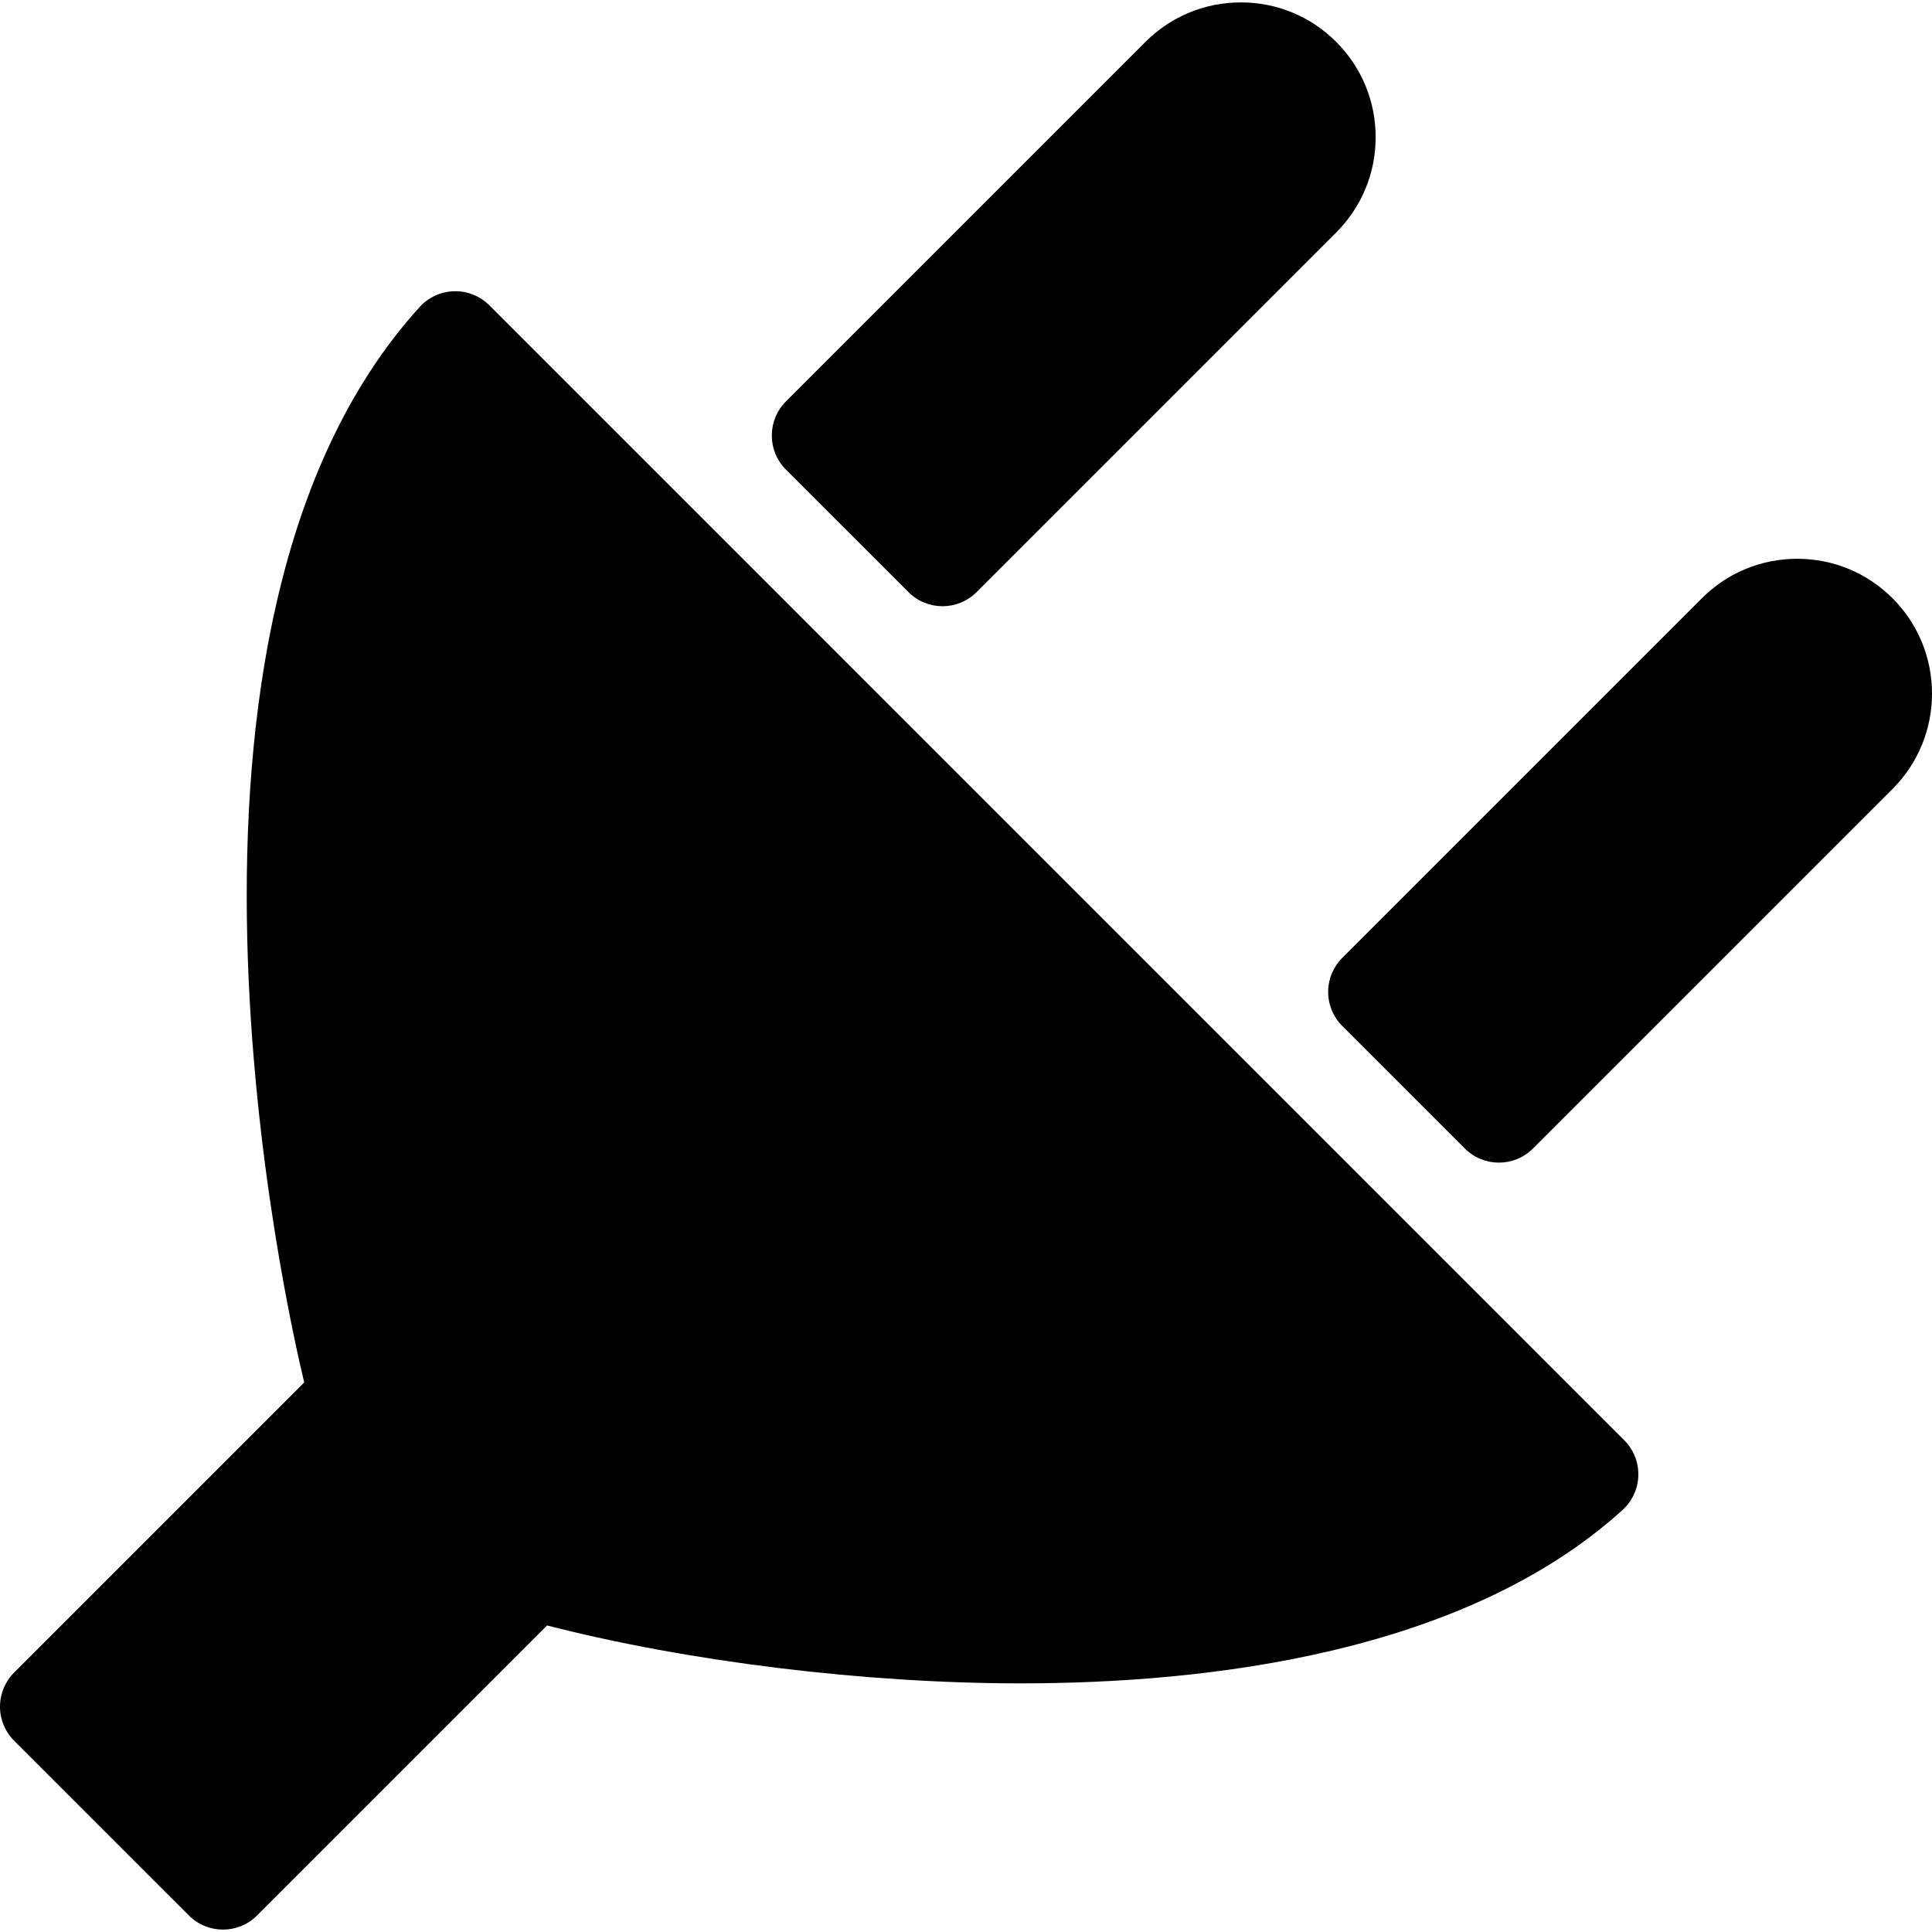
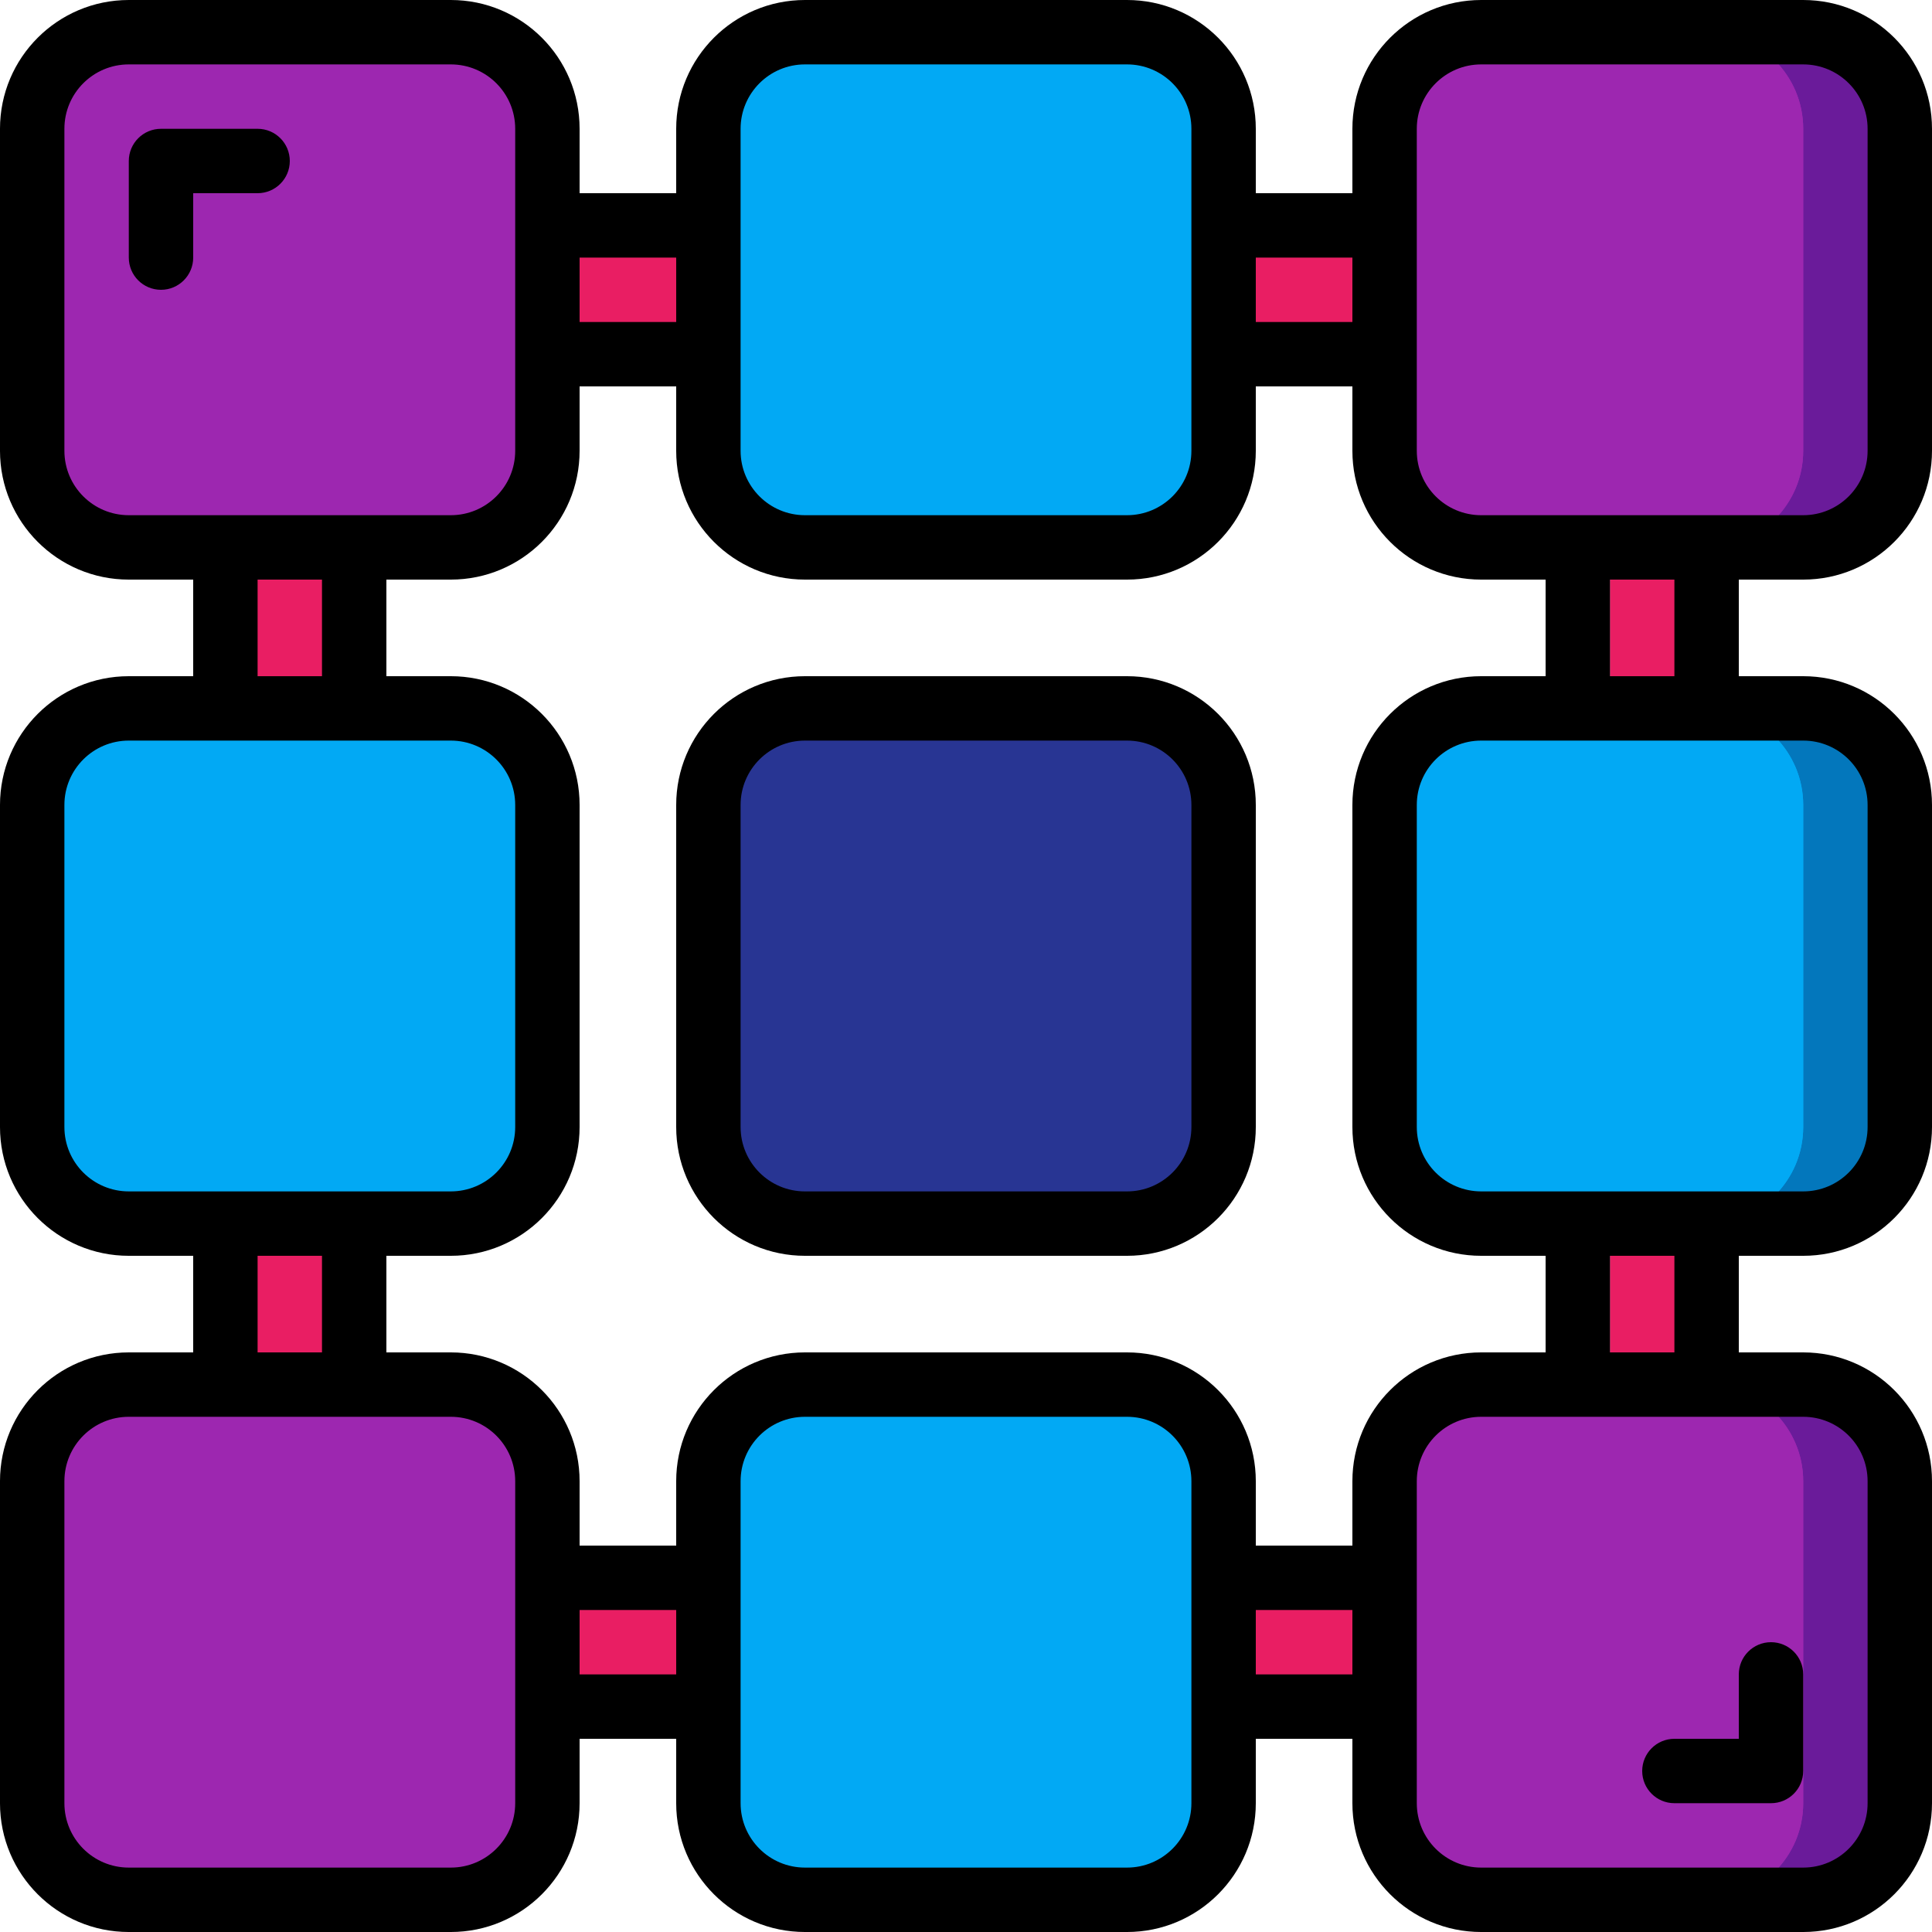
- <svg xmlns="http://www.w3.org/2000/svg" version="1.1" id="Capa_1" x="0px" y="0px" width="99.012px" height="99.012px" viewBox="0 0 99.012 99.012" style="enable-background:new 0 0 99.012 99.012;" xml:space="preserve">
-   <g>
-     <g>
-       <path d="M25.08,15.648c-0.478-0.478-1.135-0.742-1.805-0.723c-0.675,0.017-1.314,0.309-1.768,0.808    c-14.829,16.325-6.762,51.623-5.916,55.115L0.723,85.717C0.26,86.18,0,86.808,0,87.463c0,0.654,0.26,1.283,0.723,1.746    l8.958,8.957c0.482,0.48,1.114,0.723,1.746,0.723c0.631,0,1.264-0.24,1.745-0.723l14.865-14.864    c7.237,1.859,16.289,2.968,24.28,2.968c9.599,0,22.739-1.543,30.836-8.886c0.5-0.454,0.793-1.093,0.809-1.769    c0.018-0.676-0.245-1.328-0.723-1.805L25.08,15.648z" />
-       <path d="M46.557,30.345c0.482,0.482,1.114,0.723,1.746,0.723c0.632,0,1.264-0.241,1.746-0.724l18.428-18.428    c1.305-1.305,2.023-3.04,2.023-4.885c0-1.846-0.719-3.582-2.023-4.886c-1.305-1.305-3.039-2.022-4.885-2.022    c-1.845,0-3.581,0.718-4.887,2.022L40.277,20.574c-0.964,0.964-0.964,2.527,0,3.492L46.557,30.345z" />
-       <path d="M96.99,30.661c-1.305-1.305-3.039-2.024-4.885-2.024c-1.847,0-3.582,0.718-4.886,2.023L68.79,49.089    c-0.464,0.463-0.724,1.091-0.724,1.746s0.26,1.282,0.724,1.746l6.28,6.278c0.481,0.482,1.113,0.724,1.746,0.724    c0.631,0,1.264-0.241,1.746-0.724l18.43-18.429C99.686,37.735,99.686,33.353,96.99,30.661z" />
-     </g>
+ <svg xmlns="http://www.w3.org/2000/svg" height="512pt" viewBox="0 0 512 512" width="512pt">
+   <path d="m59.734 392.535v-307.203h34.133v307.203zm0 0" fill="#e91e63" />
+   <path d="m59.734 59.734h392.531v34.133h-392.531zm0 0" fill="#cc66a1" />
+   <path d="m59.734 418.133h392.531v34.133h-392.531zm0 0" fill="#cc66a1" />
+   <path d="m426.668 392.535v-307.203h34.133v307.203zm0 0" fill="#cc66a1" />
+   <g fill="#e91e63">
+     <path d="m59.734 59.734h392.531v34.133h-392.531zm0 0" />
+     <path d="m59.734 418.133h392.531v34.133h-392.531zm0 0" />
+     <path d="m426.668 392.535v-307.203h34.133v307.203zm0 0" />
  </g>
-   <g>
- </g>
-   <g>
- </g>
-   <g>
- </g>
-   <g>
- </g>
-   <g>
- </g>
-   <g>
- </g>
-   <g>
- </g>
-   <g>
- </g>
-   <g>
- </g>
-   <g>
- </g>
-   <g>
- </g>
-   <g>
- </g>
-   <g>
- </g>
-   <g>
- </g>
-   <g>
- </g>
+   <path d="m213.332 187.734h85.336c14.137 0 25.598 11.461 25.598 25.598v85.336c0 14.137-11.461 25.598-25.598 25.598h-85.336c-14.137 0-25.598-11.461-25.598-25.598v-85.336c0-14.137 11.461-25.598 25.598-25.598zm0 0" fill="#283593" />
+   <path d="m34.133 187.734h85.332c14.141 0 25.602 11.461 25.602 25.598v85.336c0 14.137-11.461 25.598-25.602 25.598h-85.332c-14.137 0-25.598-11.461-25.598-25.598v-85.336c0-14.137 11.461-25.598 25.598-25.598zm0 0" fill="#02a9f4" />
+   <path d="m34.133 366.934h85.332c14.141 0 25.602 11.461 25.602 25.602v85.332c0 14.137-11.461 25.598-25.602 25.598h-85.332c-14.137 0-25.598-11.461-25.598-25.598v-85.332c0-14.141 11.461-25.602 25.598-25.602zm0 0" fill="#9d27b0" />
+   <path d="m34.133 8.535h85.332c14.141 0 25.602 11.461 25.602 25.598v85.332c0 14.141-11.461 25.602-25.602 25.602h-85.332c-14.137 0-25.598-11.461-25.598-25.602v-85.332c0-14.137 11.461-25.598 25.598-25.598zm0 0" fill="#9d27b0" />
+   <path d="m392.535 187.734h85.332c14.137 0 25.598 11.461 25.598 25.598v85.336c0 14.137-11.461 25.598-25.598 25.598h-85.332c-14.141 0-25.602-11.461-25.602-25.598v-85.336c0-14.137 11.461-25.598 25.602-25.598zm0 0" fill="#02a9f4" />
+   <path d="m392.535 366.934h85.332c14.137 0 25.598 11.461 25.598 25.602v85.332c0 14.137-11.461 25.598-25.598 25.598h-85.332c-14.141 0-25.602-11.461-25.602-25.598v-85.332c0-14.141 11.461-25.602 25.602-25.602zm0 0" fill="#9d27b0" />
+   <path d="m392.535 8.535h85.332c14.137 0 25.598 11.461 25.598 25.598v85.332c0 14.141-11.461 25.602-25.598 25.602h-85.332c-14.141 0-25.602-11.461-25.602-25.602v-85.332c0-14.137 11.461-25.598 25.602-25.598zm0 0" fill="#9d27b0" />
+   <path d="m392.535 187.734h85.332c14.137 0 25.598 11.461 25.598 25.598v85.336c0 14.137-11.461 25.598-25.598 25.598h-85.332c-14.141 0-25.602-11.461-25.602-25.598v-85.336c0-14.137 11.461-25.598 25.602-25.598zm0 0" fill="#0377bc" />
+   <path d="m392.535 366.934h85.332c14.137 0 25.598 11.461 25.598 25.602v85.332c0 14.137-11.461 25.598-25.598 25.598h-85.332c-14.141 0-25.602-11.461-25.602-25.598v-85.332c0-14.141 11.461-25.602 25.602-25.602zm0 0" fill="#6a1b9a" />
+   <path d="m392.535 8.535h85.332c14.137 0 25.598 11.461 25.598 25.598v85.332c0 14.141-11.461 25.602-25.598 25.602h-85.332c-14.141 0-25.602-11.461-25.602-25.602v-85.332c0-14.137 11.461-25.598 25.602-25.598zm0 0" fill="#6a1b9a" />
+   <path d="m392.535 187.734h59.73c14.141 0 25.602 11.461 25.602 25.598v85.336c0 14.137-11.461 25.598-25.602 25.598h-59.73c-14.141 0-25.602-11.461-25.602-25.598v-85.336c0-14.137 11.461-25.598 25.602-25.598zm0 0" fill="#02a9f4" />
+   <path d="m392.535 366.934h59.73c14.141 0 25.602 11.461 25.602 25.602v85.332c0 14.137-11.461 25.598-25.602 25.598h-59.73c-14.141 0-25.602-11.461-25.602-25.598v-85.332c0-14.141 11.461-25.602 25.602-25.602zm0 0" fill="#9d27b0" />
+   <path d="m392.535 8.535h59.73c14.141 0 25.602 11.461 25.602 25.598v85.332c0 14.141-11.461 25.602-25.602 25.602h-59.73c-14.141 0-25.602-11.461-25.602-25.602v-85.332c0-14.137 11.461-25.598 25.602-25.598zm0 0" fill="#9d27b0" />
+   <path d="m392.535 187.734h59.73c14.141 0 25.602 11.461 25.602 25.598v85.336c0 14.137-11.461 25.598-25.602 25.598h-59.73c-14.141 0-25.602-11.461-25.602-25.598v-85.336c0-14.137 11.461-25.598 25.602-25.598zm0 0" fill="#02a9f4" />
+   <path d="m392.535 366.934h59.73c14.141 0 25.602 11.461 25.602 25.602v85.332c0 14.137-11.461 25.598-25.602 25.598h-59.73c-14.141 0-25.602-11.461-25.602-25.598v-85.332c0-14.141 11.461-25.602 25.602-25.602zm0 0" fill="#9d27b0" />
+   <path d="m392.535 8.535h59.73c14.141 0 25.602 11.461 25.602 25.598v85.332c0 14.141-11.461 25.602-25.602 25.602h-59.73c-14.141 0-25.602-11.461-25.602-25.602v-85.332c0-14.137 11.461-25.598 25.602-25.598zm0 0" fill="#9d27b0" />
+   <path d="m213.332 8.535h85.336c14.137 0 25.598 11.461 25.598 25.598v85.332c0 14.141-11.461 25.602-25.598 25.602h-85.336c-14.137 0-25.598-11.461-25.598-25.602v-85.332c0-14.137 11.461-25.598 25.598-25.598zm0 0" fill="#02a9f4" />
+   <path d="m213.332 366.934h85.336c14.137 0 25.598 11.461 25.598 25.602v85.332c0 14.137-11.461 25.598-25.598 25.598h-85.336c-14.137 0-25.598-11.461-25.598-25.598v-85.332c0-14.141 11.461-25.602 25.598-25.602zm0 0" fill="#02a9f4" />
+   <path d="m477.867 153.602c18.852 0 34.133-15.285 34.133-34.137v-85.332c0-18.852-15.281-34.133-34.133-34.133h-85.332c-18.852 0-34.137 15.281-34.137 34.133v17.066h-25.598v-17.066c0-18.852-15.281-34.133-34.133-34.133h-85.336c-18.852 0-34.133 15.281-34.133 34.133v17.066h-25.598v-17.066c0-18.852-15.285-34.133-34.137-34.133h-85.332c-18.852 0-34.133 15.281-34.133 34.133v85.332c0 18.852 15.281 34.137 34.133 34.137h17.066v25.598h-17.066c-18.852 0-34.133 15.281-34.133 34.133v85.336c0 18.852 15.281 34.133 34.133 34.133h17.066v25.598h-17.066c-18.852 0-34.133 15.285-34.133 34.137v85.332c0 18.852 15.281 34.133 34.133 34.133h85.332c18.852 0 34.137-15.281 34.137-34.133v-17.066h25.598v17.066c0 18.852 15.281 34.133 34.133 34.133h85.336c18.852 0 34.133-15.281 34.133-34.133v-17.066h25.598v17.066c0 18.852 15.285 34.133 34.137 34.133h85.332c18.852 0 34.133-15.281 34.133-34.133v-85.332c0-18.852-15.281-34.137-34.133-34.137h-17.066v-25.598h17.066c18.852 0 34.133-15.281 34.133-34.133v-85.336c0-18.852-15.281-34.133-34.133-34.133h-17.066v-25.598zm-102.402-119.469c0-9.426 7.645-17.066 17.07-17.066h85.332c9.426 0 17.066 7.641 17.066 17.066v85.332c0 9.426-7.641 17.07-17.066 17.07h-85.332c-9.426 0-17.07-7.645-17.07-17.07zm17.07 145.066c-18.852 0-34.137 15.281-34.137 34.133v85.336c0 18.852 15.285 34.133 34.137 34.133h17.066v25.598h-17.066c-18.852 0-34.137 15.285-34.137 34.137v17.066h-25.598v-17.066c0-18.852-15.281-34.137-34.133-34.137h-85.336c-18.852 0-34.133 15.285-34.133 34.137v17.066h-25.598v-17.066c0-18.852-15.285-34.137-34.137-34.137h-17.066v-25.598h17.066c18.852 0 34.137-15.281 34.137-34.133v-85.336c0-18.852-15.285-34.133-34.137-34.133h-17.066v-25.598h17.066c18.852 0 34.137-15.285 34.137-34.137v-17.066h25.598v17.066c0 18.852 15.281 34.137 34.133 34.137h85.336c18.852 0 34.133-15.285 34.133-34.137v-17.066h25.598v17.066c0 18.852 15.285 34.137 34.137 34.137h17.066v25.598zm-34.137-110.934v17.066h-25.598v-17.066zm-162.133-34.133c0-9.426 7.641-17.066 17.066-17.066h85.336c9.426 0 17.066 7.641 17.066 17.066v85.332c0 9.426-7.641 17.07-17.066 17.07h-85.336c-9.426 0-17.066-7.645-17.066-17.07zm-17.066 34.133v17.066h-25.598v-17.066zm-162.133 51.199v-85.332c0-9.426 7.641-17.066 17.066-17.066h85.332c9.426 0 17.07 7.641 17.07 17.066v85.332c0 9.426-7.645 17.07-17.07 17.07h-85.332c-9.426 0-17.066-7.645-17.066-17.07zm51.199 34.137h17.066v25.598h-17.066zm-51.199 145.066v-85.336c0-9.426 7.641-17.066 17.066-17.066h85.332c9.426 0 17.07 7.641 17.07 17.066v85.336c0 9.426-7.645 17.066-17.07 17.066h-85.332c-9.426 0-17.066-7.641-17.066-17.066zm51.199 34.133h17.066v25.598h-17.066zm68.27 145.066c0 9.426-7.645 17.066-17.07 17.066h-85.332c-9.426 0-17.066-7.641-17.066-17.066v-85.332c0-9.426 7.641-17.07 17.066-17.07h85.332c9.426 0 17.07 7.645 17.07 17.07zm17.066-34.133v-17.066h25.598v17.066zm162.133 34.133c0 9.426-7.641 17.066-17.066 17.066h-85.336c-9.426 0-17.066-7.641-17.066-17.066v-85.332c0-9.426 7.641-17.07 17.066-17.07h85.336c9.426 0 17.066 7.645 17.066 17.07zm17.066-34.133v-17.066h25.598v17.066zm162.133-51.199v85.332c0 9.426-7.641 17.066-17.066 17.066h-85.332c-9.426 0-17.07-7.641-17.07-17.066v-85.332c0-9.426 7.645-17.07 17.07-17.07h85.332c9.426 0 17.066 7.645 17.066 17.07zm-51.199-34.137h-17.066v-25.598h17.066zm51.199-145.066v85.336c0 9.426-7.641 17.066-17.066 17.066h-85.332c-9.426 0-17.07-7.641-17.07-17.066v-85.336c0-9.426 7.645-17.066 17.07-17.066h85.332c9.426 0 17.066 7.641 17.066 17.066zm-51.199-34.133h-17.066v-25.598h17.066zm0 0" />
+   <path d="m298.668 179.199h-85.336c-18.852 0-34.133 15.281-34.133 34.133v85.336c0 18.852 15.281 34.133 34.133 34.133h85.336c18.852 0 34.133-15.281 34.133-34.133v-85.336c0-18.852-15.281-34.133-34.133-34.133zm17.066 119.469c0 9.426-7.641 17.066-17.066 17.066h-85.336c-9.426 0-17.066-7.641-17.066-17.066v-85.336c0-9.426 7.641-17.066 17.066-17.066h85.336c9.426 0 17.066 7.641 17.066 17.066zm0 0" />
+   <path d="m76.801 42.668c0-4.715-3.82-8.535-8.535-8.535h-25.598c-4.715 0-8.535 3.82-8.535 8.535v25.598c0 4.715 3.82 8.535 8.535 8.535 4.711 0 8.531-3.82 8.531-8.535v-17.066h17.066c4.715 0 8.535-3.82 8.535-8.531zm0 0" />
+   <path d="m435.199 469.332c0 4.715 3.82 8.535 8.535 8.535h25.598c4.715 0 8.535-3.82 8.535-8.535v-25.598c0-4.715-3.82-8.535-8.535-8.535-4.711 0-8.531 3.82-8.531 8.535v17.066h-17.066c-4.715 0-8.535 3.82-8.535 8.531zm0 0" />
</svg>
